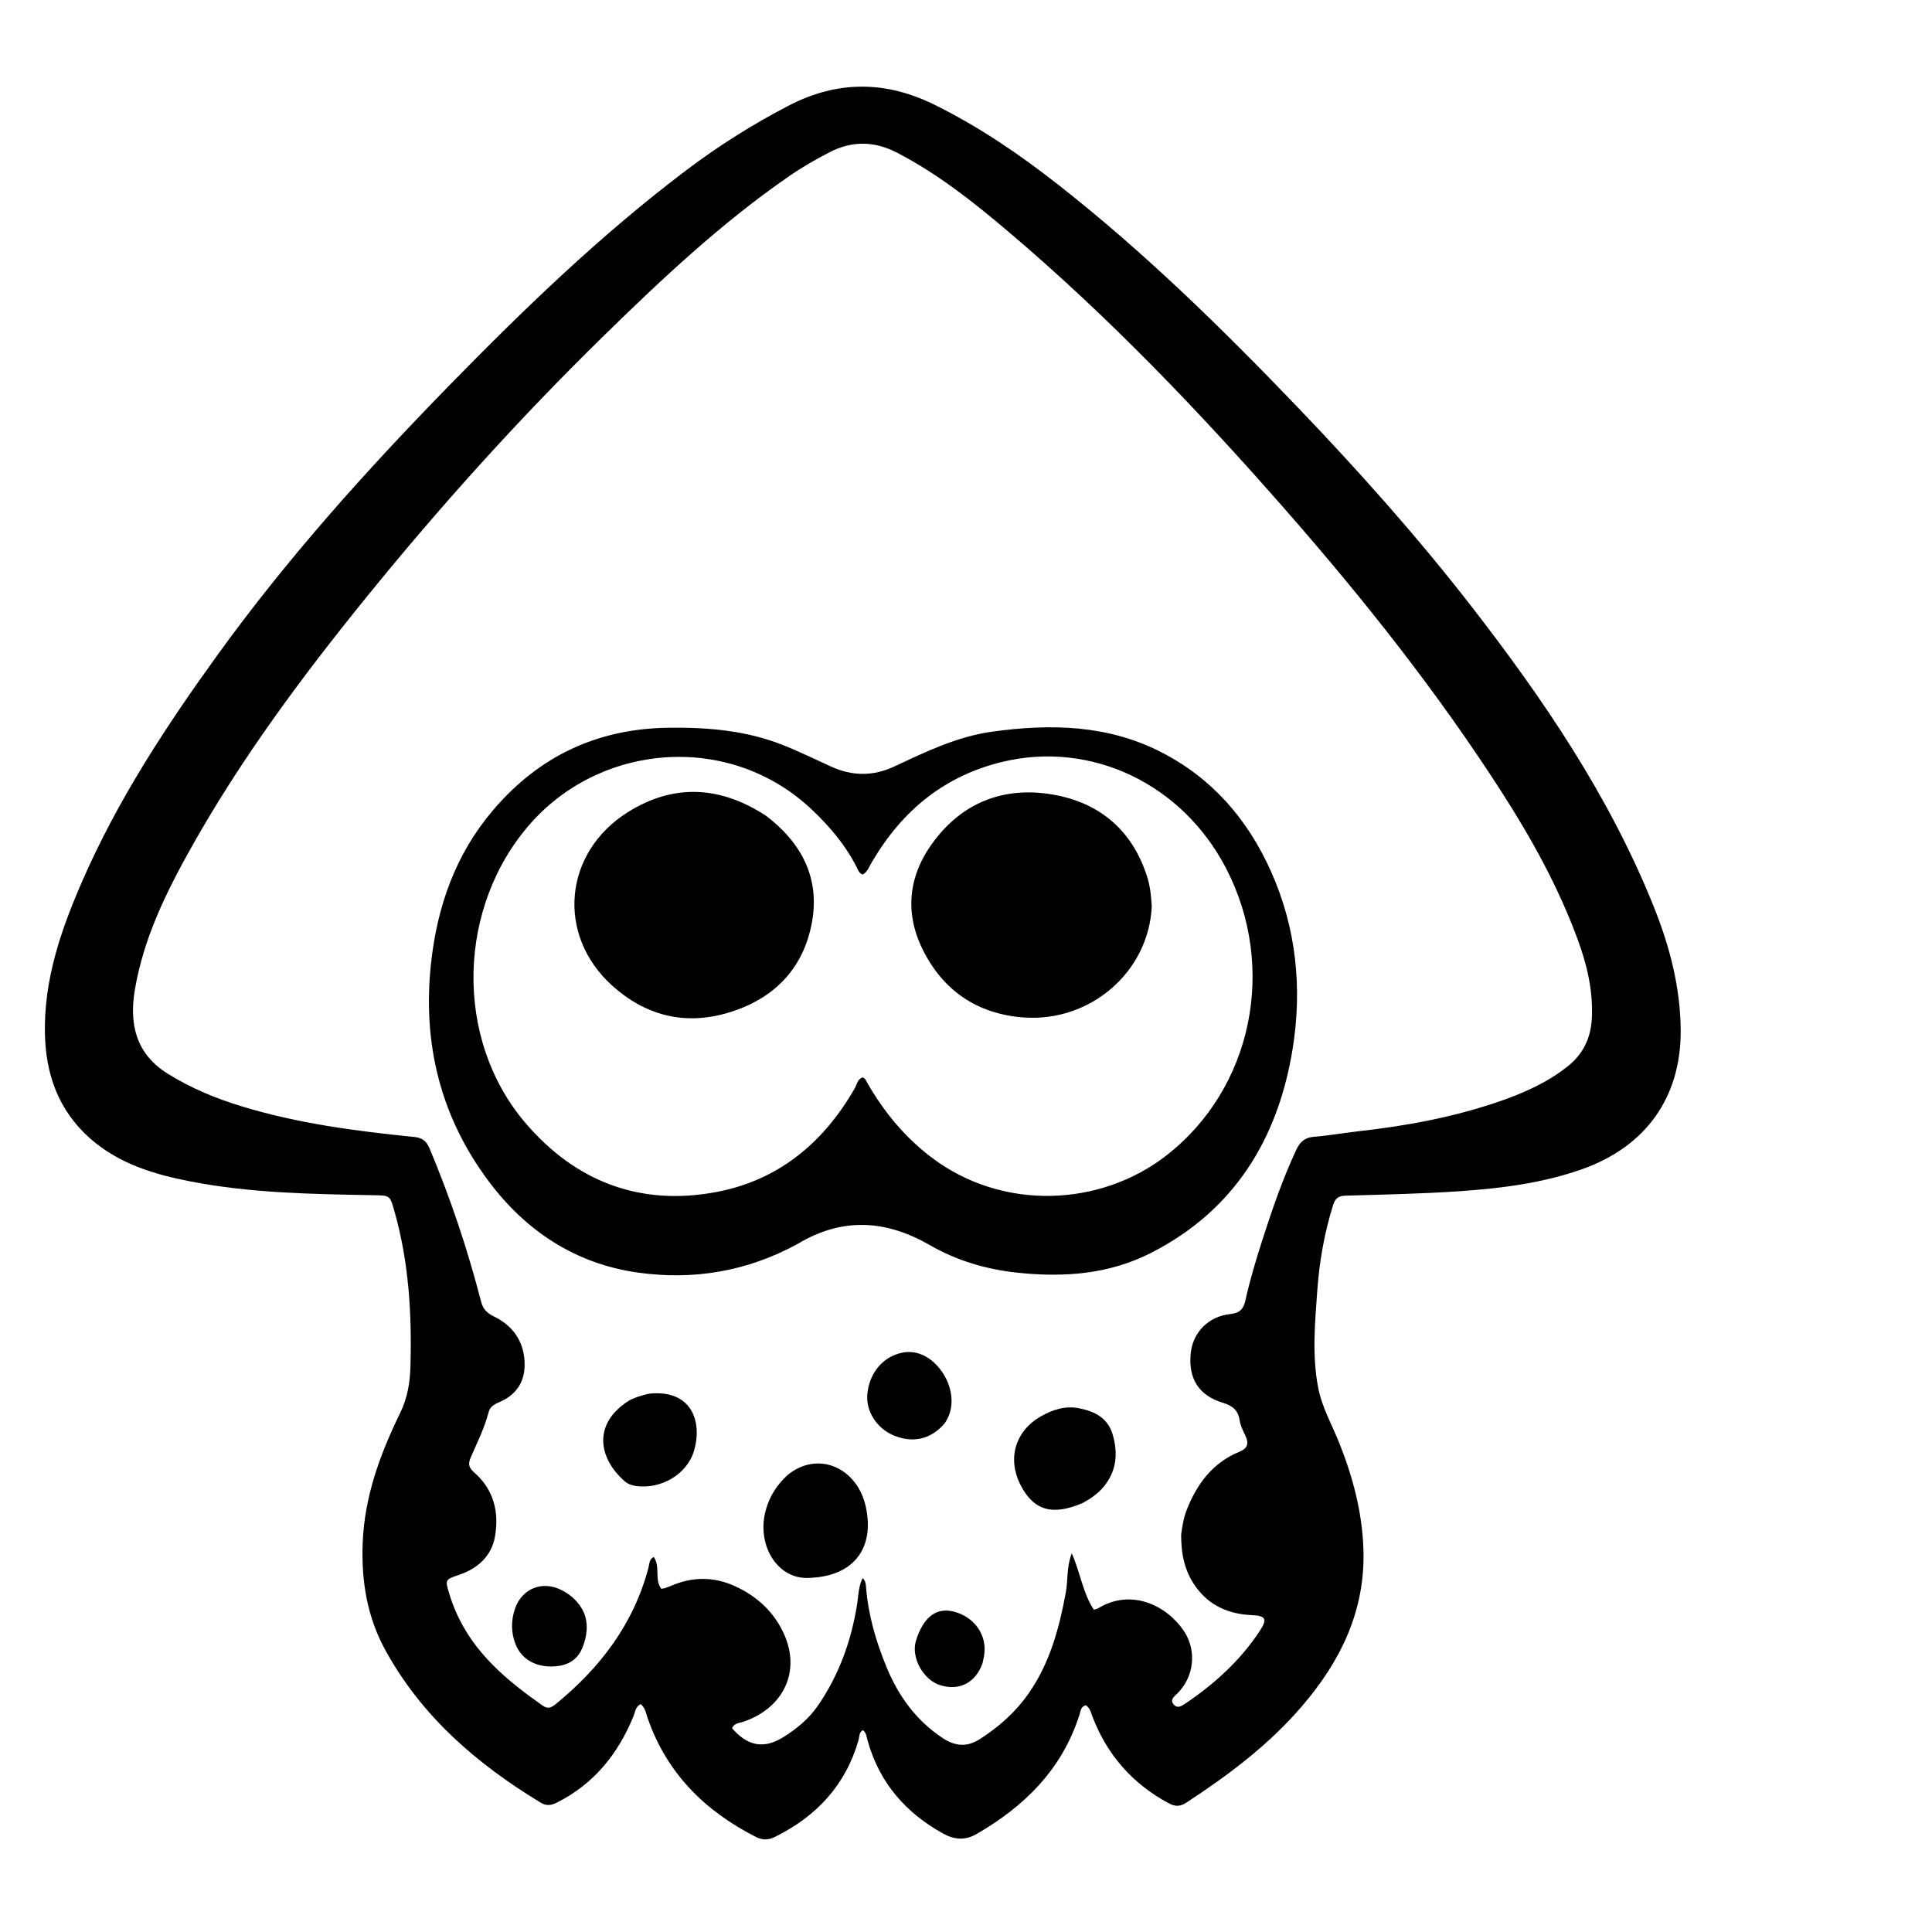
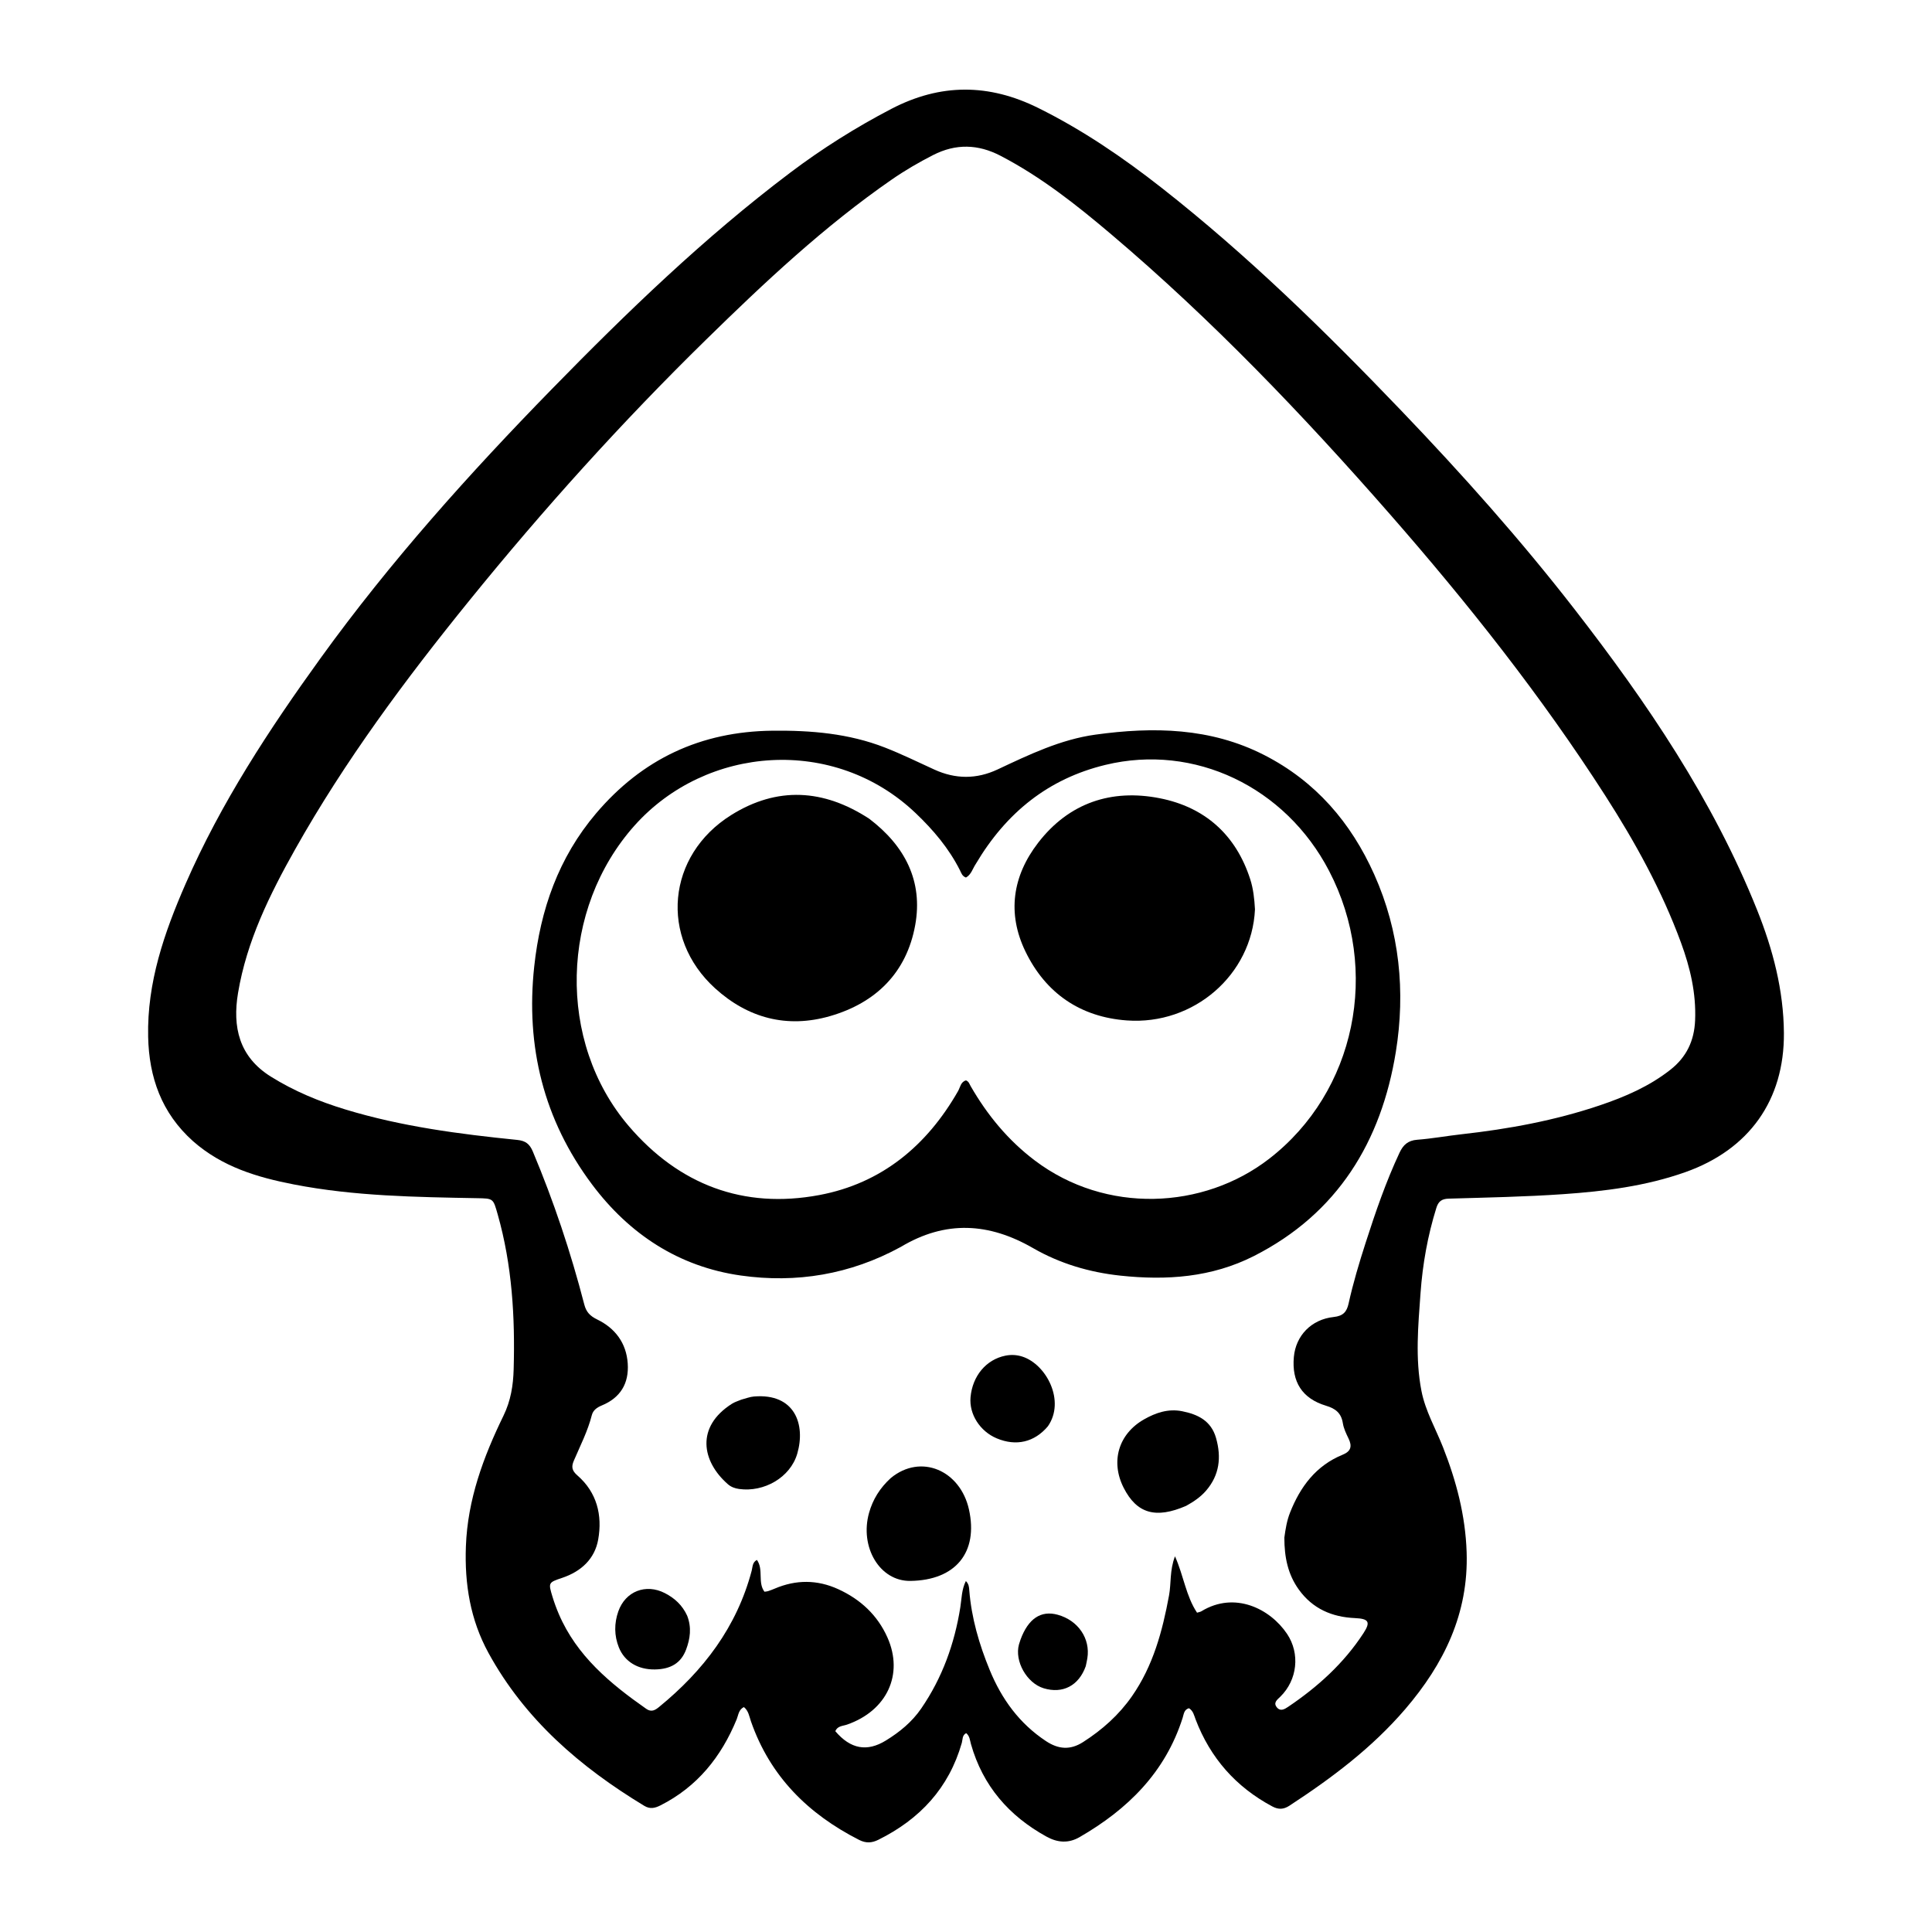
- <svg xmlns="http://www.w3.org/2000/svg" version="1.1" id="Layer_1" x="0px" y="0px" width="100%" viewBox="0 0 944 944" enable-background="new 0 0 832 944" xml:space="preserve">
-   <path fill="#000000" opacity="1" stroke="none" d=" M43.883,556.141   C28.46,542.354 22.375,524.899 21.952,505.093   C21.386,478.616 29.838,454.255 40.208,430.491   C57.496,390.874 81.063,354.947 106.268,320.04   C140.198,273.05 178.78,230.046 219.219,188.645   C255.921,151.071 293.647,114.616 335.672,82.915   C351.252,71.162 367.698,60.811 385.058,51.76   C409.119,39.216 432.738,39.341 456.869,51.3   C478.495,62.018 498.268,75.499 517.175,90.337   C559.226,123.336 597.301,160.623 634.212,199.158   C663.966,230.22 692.581,262.294 718.955,296.281   C754.285,341.81 786.533,389.29 808.111,443.171   C815.829,462.444 821.063,482.399 821.207,503.329   C821.432,536.162 804.159,560.239 773.091,571.257   C753.742,578.119 733.595,580.627 713.335,582.032   C694.733,583.322 676.063,583.668 657.416,584.218   C653.992,584.319 652.379,585.556 651.383,588.75   C647.149,602.329 644.673,616.253 643.655,630.377   C642.508,646.294 641.003,662.259 644.108,678.174   C646.015,687.952 651.026,696.52 654.618,705.629   C661.141,722.174 665.593,739.023 666.182,756.945   C667.167,786.911 655.135,811.541 636.197,833.628   C619.97,852.553 600.307,867.305 579.592,880.834   C576.755,882.687 574.245,882.801 571.238,881.195   C553.431,871.684 540.961,857.524 533.761,838.691   C532.998,836.695 532.604,834.487 530.512,833.201   C528.077,833.848 527.987,836.133 527.426,837.896   C518.952,864.54 500.602,882.61 477.037,896.2   C471.574,899.351 466.243,898.888 460.895,895.94   C442.545,885.826 429.794,871.152 424.003,850.777   C423.472,848.911 423.413,846.809 421.654,845.375   C419.636,846.419 419.979,848.527 419.518,850.142   C413.216,872.214 399.023,887.42 378.761,897.478   C375.507,899.094 372.65,899.228 369.329,897.539   C344.42,884.867 325.848,866.493 316.5,839.635   C315.66,837.221 315.321,834.449 313.036,832.638   C310.418,833.96 310.363,836.561 309.529,838.591   C301.988,856.951 290.295,871.572 272.287,880.67   C269.579,882.037 267.19,882.609 264.343,880.885   C233.08,861.962 206.032,838.717 188.225,806.158   C179.372,789.971 176.526,772.546 177.209,754.083   C178.057,731.15 185.769,710.405 195.576,690.274   C199.156,682.923 200.325,675.441 200.546,667.636   C201.268,642.073 199.797,616.719 192.752,591.933   C190.519,584.077 190.663,584.141 182.706,583.995   C152.736,583.445 122.739,583.027 93.17,577.282   C75.373,573.825 58.186,568.747 43.883,556.141  M577.117,749.836   C577.682,745.706 578.335,741.591 579.873,737.686   C584.879,724.976 592.566,714.655 605.648,709.318   C609.705,707.663 610.289,705.159 608.489,701.44   C607.333,699.051 606.116,696.548 605.709,693.973   C604.926,689.023 602.214,686.826 597.493,685.405   C585.775,681.88 580.648,673.677 581.764,661.548   C582.716,651.209 590.234,643.213 601.25,642.044   C605.904,641.55 607.623,639.464 608.503,635.482   C610.732,625.395 613.704,615.51 616.866,605.685   C621.663,590.778 626.743,575.98 633.401,561.765   C635.184,557.959 637.533,555.784 642.023,555.443   C649.309,554.889 656.532,553.556 663.802,552.746   C686.693,550.193 709.25,546.049 731.122,538.676   C743.48,534.511 755.379,529.39 765.751,521.232   C773.584,515.07 777.395,507.146 777.818,497.117   C778.377,483.844 775.413,471.362 770.897,459.076   C761.533,433.602 748.495,410.004 733.894,387.255   C702.593,338.488 666.704,293.203 628.579,249.654   C586.174,201.216 541.756,154.761 492.571,113.075   C475.651,98.734 458.285,84.999 438.478,74.682   C427.469,68.948 416.6,68.635 405.479,74.319   C398.489,77.891 391.734,81.817 385.288,86.279   C352.273,109.133 323.133,136.53 294.567,164.504   C253.47,204.749 214.995,247.427 178.78,292.119   C147.6,330.597 118.097,370.272 93.766,413.545   C81.32,435.681 70.098,458.405 65.87,483.744   C63.113,500.269 66.302,514.841 81.913,524.596   C93.332,531.733 105.569,536.765 118.36,540.655   C145.732,548.979 173.942,552.656 202.275,555.522   C206.33,555.932 208.347,557.457 209.921,561.205   C220.126,585.503 228.452,610.417 235.05,635.914   C235.995,639.565 237.785,641.526 241.409,643.284   C250.14,647.519 255.632,654.785 256.289,664.804   C256.924,674.507 252.739,681.504 243.579,685.284   C241.35,686.204 239.365,687.548 238.741,690.002   C236.757,697.806 233.081,704.932 229.943,712.269   C228.655,715.279 229.008,717.124 231.698,719.464   C241.241,727.765 243.962,738.91 241.853,750.78   C240.162,760.293 233.483,766.409 224.236,769.512   C217.488,771.776 217.431,771.865 219.511,778.711   C220.381,781.572 221.418,784.398 222.595,787.148   C231.37,807.645 247.717,821.168 265.352,833.516   C267.869,835.279 269.723,834.125 271.604,832.589   C293.293,814.871 309.6,793.505 316.861,765.969   C317.333,764.181 317.139,761.917 319.411,760.744   C322.764,765.444 319.67,771.713 323.091,776.279   C323.881,776.161 324.389,776.158 324.844,776.003   C325.947,775.629 327.041,775.22 328.112,774.763   C338.486,770.339 348.849,770.335 359.114,775.023   C369.969,779.98 378.312,787.688 383.187,798.651   C391.232,816.742 382.891,834.434 363.442,841.206   C361.377,841.925 358.727,841.817 357.724,844.443   C365.177,853.169 373.188,854.649 382.418,848.981   C389.146,844.85 395.156,839.937 399.693,833.331   C409.979,818.353 415.948,801.751 418.789,783.9   C419.462,779.672 419.408,775.232 421.5,771.065   C422.983,772.535 423.049,774.062 423.165,775.534   C424.231,789.12 428,802.002 433.157,814.546   C439.001,828.76 447.654,840.669 460.634,849.263   C466.688,853.271 472.458,853.785 478.756,849.754   C488.138,843.75 496.275,836.507 502.656,827.352   C513.003,812.506 517.553,795.561 520.779,778.065   C521.876,772.115 521.032,765.862 523.683,758.974   C527.957,768.614 529.053,778.405 534.46,786.531   C535.368,786.24 536.05,786.157 536.584,785.83   C552.888,775.88 570.21,784.62 578.436,796.877   C584.897,806.504 583.472,819.395 575.187,827.533   C573.616,829.076 571.511,830.515 573.541,832.888   C575.239,834.872 577.252,833.679 578.925,832.553   C593.432,822.783 606.226,811.228 615.825,796.459   C619.362,791.017 618.318,789.466 611.645,789.169   C600.412,788.67 590.955,784.63 584.183,775.225   C578.889,767.873 577.114,759.551 577.117,749.836  z" />
-   <path fill="#000000" opacity="1" stroke="none" d=" M389.727,607.792   C364.989,621.325 338.647,625.625 311.517,621.776   C281.263,617.485 257.043,601.582 238.83,577.254   C215.196,545.685 206.371,509.855 210.594,470.787   C213.593,443.045 222.465,417.602 240.795,396.001   C263.371,369.396 291.977,355.959 326.969,355.576   C345.811,355.37 364.28,356.905 381.941,363.799   C390.152,367.004 398.091,370.912 406.12,374.576   C416.439,379.285 426.733,379.329 436.996,374.51   C452.391,367.281 467.795,359.848 484.822,357.496   C513.117,353.587 541.071,354.062 567.292,367.474   C592.346,380.288 609.653,400.369 621.045,425.833   C633.481,453.63 636.343,483.101 631.594,512.488   C624.523,556.25 603.191,591.488 562.234,612.263   C541.614,622.722 519.575,624.257 496.945,621.831   C481.797,620.206 467.413,615.927 454.352,608.399   C432.835,595.998 411.653,594.659 389.727,607.792  M426.309,420.743   C424.794,423.017 424.103,425.931 421.541,427.32   C419.665,426.641 419.268,425.083 418.614,423.785   C413.223,413.074 405.636,404.117 396.999,395.883   C357.185,357.928 294.648,362.728 259.628,401.9   C223.367,442.462 221.469,507.5 256.831,548.806   C281.3,577.388 312.81,589.419 349.896,582.462   C380.269,576.764 402.406,558.419 417.673,531.695   C418.76,529.792 418.976,527.137 421.568,526.437   C422.958,526.982 423.242,528.202 423.812,529.192   C431.96,543.347 442.107,555.693 455.251,565.618   C489.862,591.751 537.509,589.665 569.738,564.709   C611.984,531.997 624.216,472.553 598.974,424.074   C577.565,382.957 533.135,361.781 489.742,372.264   C461.822,379.009 441.19,395.593 426.309,420.743  z" />
-   <path fill="#000000" opacity="1" stroke="none" d=" M384.81,720.74   C399.535,708.604 418.791,716.996 423.023,736.135   C427.628,756.956 416.587,770.701 394.376,771   C379.342,771.202 369.535,754.375 374.199,737.739   C376.038,731.18 379.504,725.586 384.81,720.74  z" />
-   <path fill="#000000" opacity="1" stroke="none" d=" M529.123,734.33   C514.217,740.789 505.003,738.053 498.625,725.538   C492.077,712.689 496.058,699.193 508.544,692.08   C514.31,688.795 520.426,686.754 527.148,688.082   C534.851,689.604 541.347,692.746 543.74,701.166   C546.416,710.585 545.439,719.271 538.883,726.881   C536.256,729.929 532.967,732.208 529.123,734.33  z" />
-   <path fill="#000000" opacity="1" stroke="none" d=" M311.748,682.439   C314.059,681.817 315.97,681.06 317.931,680.895   C337.982,679.198 343.268,694.622 339.115,708.836   C335.699,720.529 322.802,727.776 310.698,726.077   C308.667,725.792 306.789,725.122 305.25,723.779   C292.395,712.564 289.429,695.664 307.277,684.393   C308.525,683.604 310.001,683.175 311.748,682.439  z" />
-   <path fill="#000000" opacity="1" stroke="none" d=" M461.592,695.427   C454.973,703.285 446.04,705.306 436.578,701.336   C428.372,697.893 423.037,689.515 423.785,681.245   C424.725,670.847 431.403,662.836 440.827,660.941   C443.627,660.378 446.426,660.518 449.201,661.432   C460.859,665.274 470.19,683.052 461.592,695.427  z" />
-   <path fill="#000000" opacity="1" stroke="none" d=" M285.331,788.008   C287.585,793.835 286.779,799.232 284.83,804.471   C282.367,811.086 277.373,814.148 269.542,814.259   C261.306,814.376 254.761,810.483 251.96,803.516   C249.635,797.731 249.645,791.701 251.675,785.91   C255.138,776.035 265.151,772.202 274.401,776.949   C279.106,779.364 282.917,782.746 285.331,788.008  z" />
-   <path fill="#000000" opacity="1" stroke="none" d=" M480.078,812.668   C476.66,822.255 468.778,826.262 459.531,823.456   C451.253,820.944 445.19,810.195 447.451,802.023   C447.672,801.224 447.932,800.434 448.218,799.655   C451.971,789.442 458.155,785.297 466.315,787.518   C476.35,790.249 482.436,799.172 480.852,808.852   C480.664,809.998 480.406,811.133 480.078,812.668  z" />
-   <path fill="#000000" opacity="1" stroke="none" d=" M562.763,442.863   C561.277,474.868 532.836,499.506 500.178,497.144   C477.513,495.505 460.523,483.927 450.607,463.449   C441.567,444.783 444.314,426.568 456.782,410.377   C471.845,390.817 492.626,383.907 516.286,388.583   C538.237,392.921 553.471,406.405 560.461,428.211   C561.938,432.818 562.468,437.624 562.763,442.863  z" />
-   <path fill="#000000" opacity="1" stroke="none" d=" M374.304,398.61   C391.763,411.875 400.625,429.1 396.753,450.542   C392.564,473.744 377.582,488.57 355.081,495.045   C334.057,501.094 315.02,496.006 298.986,481.463   C271.683,456.698 275.358,416.453 306.878,396.764   C329.295,382.761 351.966,384.011 374.304,398.61  z" />
+ <svg xmlns="http://www.w3.org/2000/svg" version="1.1" id="Layer_1" x="0px" y="0px" width="100%" viewBox="0 0 944 944" enable-background="new 0 0 832 944">
+   <defs />
+   <g transform="matrix(1, 0, 0, 1, 50.43318, 1.455082)">
+     <path fill="#000000" opacity="1" stroke="none" d=" M43.883,556.141   C28.46,542.354 22.375,524.899 21.952,505.093   C21.386,478.616 29.838,454.255 40.208,430.491   C57.496,390.874 81.063,354.947 106.268,320.04   C140.198,273.05 178.78,230.046 219.219,188.645   C255.921,151.071 293.647,114.616 335.672,82.915   C351.252,71.162 367.698,60.811 385.058,51.76   C409.119,39.216 432.738,39.341 456.869,51.3   C478.495,62.018 498.268,75.499 517.175,90.337   C559.226,123.336 597.301,160.623 634.212,199.158   C663.966,230.22 692.581,262.294 718.955,296.281   C754.285,341.81 786.533,389.29 808.111,443.171   C815.829,462.444 821.063,482.399 821.207,503.329   C821.432,536.162 804.159,560.239 773.091,571.257   C753.742,578.119 733.595,580.627 713.335,582.032   C694.733,583.322 676.063,583.668 657.416,584.218   C653.992,584.319 652.379,585.556 651.383,588.75   C647.149,602.329 644.673,616.253 643.655,630.377   C642.508,646.294 641.003,662.259 644.108,678.174   C646.015,687.952 651.026,696.52 654.618,705.629   C661.141,722.174 665.593,739.023 666.182,756.945   C667.167,786.911 655.135,811.541 636.197,833.628   C619.97,852.553 600.307,867.305 579.592,880.834   C576.755,882.687 574.245,882.801 571.238,881.195   C553.431,871.684 540.961,857.524 533.761,838.691   C532.998,836.695 532.604,834.487 530.512,833.201   C528.077,833.848 527.987,836.133 527.426,837.896   C518.952,864.54 500.602,882.61 477.037,896.2   C471.574,899.351 466.243,898.888 460.895,895.94   C442.545,885.826 429.794,871.152 424.003,850.777   C423.472,848.911 423.413,846.809 421.654,845.375   C419.636,846.419 419.979,848.527 419.518,850.142   C413.216,872.214 399.023,887.42 378.761,897.478   C375.507,899.094 372.65,899.228 369.329,897.539   C344.42,884.867 325.848,866.493 316.5,839.635   C315.66,837.221 315.321,834.449 313.036,832.638   C310.418,833.96 310.363,836.561 309.529,838.591   C301.988,856.951 290.295,871.572 272.287,880.67   C269.579,882.037 267.19,882.609 264.343,880.885   C233.08,861.962 206.032,838.717 188.225,806.158   C179.372,789.971 176.526,772.546 177.209,754.083   C178.057,731.15 185.769,710.405 195.576,690.274   C199.156,682.923 200.325,675.441 200.546,667.636   C201.268,642.073 199.797,616.719 192.752,591.933   C190.519,584.077 190.663,584.141 182.706,583.995   C152.736,583.445 122.739,583.027 93.17,577.282   C75.373,573.825 58.186,568.747 43.883,556.141  M577.117,749.836   C577.682,745.706 578.335,741.591 579.873,737.686   C584.879,724.976 592.566,714.655 605.648,709.318   C609.705,707.663 610.289,705.159 608.489,701.44   C607.333,699.051 606.116,696.548 605.709,693.973   C604.926,689.023 602.214,686.826 597.493,685.405   C585.775,681.88 580.648,673.677 581.764,661.548   C582.716,651.209 590.234,643.213 601.25,642.044   C605.904,641.55 607.623,639.464 608.503,635.482   C610.732,625.395 613.704,615.51 616.866,605.685   C621.663,590.778 626.743,575.98 633.401,561.765   C635.184,557.959 637.533,555.784 642.023,555.443   C649.309,554.889 656.532,553.556 663.802,552.746   C686.693,550.193 709.25,546.049 731.122,538.676   C743.48,534.511 755.379,529.39 765.751,521.232   C773.584,515.07 777.395,507.146 777.818,497.117   C778.377,483.844 775.413,471.362 770.897,459.076   C761.533,433.602 748.495,410.004 733.894,387.255   C702.593,338.488 666.704,293.203 628.579,249.654   C586.174,201.216 541.756,154.761 492.571,113.075   C475.651,98.734 458.285,84.999 438.478,74.682   C427.469,68.948 416.6,68.635 405.479,74.319   C398.489,77.891 391.734,81.817 385.288,86.279   C352.273,109.133 323.133,136.53 294.567,164.504   C253.47,204.749 214.995,247.427 178.78,292.119   C147.6,330.597 118.097,370.272 93.766,413.545   C81.32,435.681 70.098,458.405 65.87,483.744   C63.113,500.269 66.302,514.841 81.913,524.596   C93.332,531.733 105.569,536.765 118.36,540.655   C145.732,548.979 173.942,552.656 202.275,555.522   C206.33,555.932 208.347,557.457 209.921,561.205   C220.126,585.503 228.452,610.417 235.05,635.914   C235.995,639.565 237.785,641.526 241.409,643.284   C250.14,647.519 255.632,654.785 256.289,664.804   C256.924,674.507 252.739,681.504 243.579,685.284   C241.35,686.204 239.365,687.548 238.741,690.002   C236.757,697.806 233.081,704.932 229.943,712.269   C228.655,715.279 229.008,717.124 231.698,719.464   C241.241,727.765 243.962,738.91 241.853,750.78   C240.162,760.293 233.483,766.409 224.236,769.512   C217.488,771.776 217.431,771.865 219.511,778.711   C220.381,781.572 221.418,784.398 222.595,787.148   C231.37,807.645 247.717,821.168 265.352,833.516   C267.869,835.279 269.723,834.125 271.604,832.589   C293.293,814.871 309.6,793.505 316.861,765.969   C317.333,764.181 317.139,761.917 319.411,760.744   C322.764,765.444 319.67,771.713 323.091,776.279   C323.881,776.161 324.389,776.158 324.844,776.003   C325.947,775.629 327.041,775.22 328.112,774.763   C338.486,770.339 348.849,770.335 359.114,775.023   C369.969,779.98 378.312,787.688 383.187,798.651   C391.232,816.742 382.891,834.434 363.442,841.206   C361.377,841.925 358.727,841.817 357.724,844.443   C365.177,853.169 373.188,854.649 382.418,848.981   C389.146,844.85 395.156,839.937 399.693,833.331   C409.979,818.353 415.948,801.751 418.789,783.9   C419.462,779.672 419.408,775.232 421.5,771.065   C422.983,772.535 423.049,774.062 423.165,775.534   C424.231,789.12 428,802.002 433.157,814.546   C439.001,828.76 447.654,840.669 460.634,849.263   C466.688,853.271 472.458,853.785 478.756,849.754   C488.138,843.75 496.275,836.507 502.656,827.352   C513.003,812.506 517.553,795.561 520.779,778.065   C521.876,772.115 521.032,765.862 523.683,758.974   C527.957,768.614 529.053,778.405 534.46,786.531   C535.368,786.24 536.05,786.157 536.584,785.83   C552.888,775.88 570.21,784.62 578.436,796.877   C584.897,806.504 583.472,819.395 575.187,827.533   C573.616,829.076 571.511,830.515 573.541,832.888   C575.239,834.872 577.252,833.679 578.925,832.553   C593.432,822.783 606.226,811.228 615.825,796.459   C619.362,791.017 618.318,789.466 611.645,789.169   C600.412,788.67 590.955,784.63 584.183,775.225   C578.889,767.873 577.114,759.551 577.117,749.836  z" />
+     <path fill="#000000" opacity="1" stroke="none" d=" M389.727,607.792   C364.989,621.325 338.647,625.625 311.517,621.776   C281.263,617.485 257.043,601.582 238.83,577.254   C215.196,545.685 206.371,509.855 210.594,470.787   C213.593,443.045 222.465,417.602 240.795,396.001   C263.371,369.396 291.977,355.959 326.969,355.576   C345.811,355.37 364.28,356.905 381.941,363.799   C390.152,367.004 398.091,370.912 406.12,374.576   C416.439,379.285 426.733,379.329 436.996,374.51   C452.391,367.281 467.795,359.848 484.822,357.496   C513.117,353.587 541.071,354.062 567.292,367.474   C592.346,380.288 609.653,400.369 621.045,425.833   C633.481,453.63 636.343,483.101 631.594,512.488   C624.523,556.25 603.191,591.488 562.234,612.263   C541.614,622.722 519.575,624.257 496.945,621.831   C481.797,620.206 467.413,615.927 454.352,608.399   C432.835,595.998 411.653,594.659 389.727,607.792  M426.309,420.743   C424.794,423.017 424.103,425.931 421.541,427.32   C419.665,426.641 419.268,425.083 418.614,423.785   C413.223,413.074 405.636,404.117 396.999,395.883   C357.185,357.928 294.648,362.728 259.628,401.9   C223.367,442.462 221.469,507.5 256.831,548.806   C281.3,577.388 312.81,589.419 349.896,582.462   C380.269,576.764 402.406,558.419 417.673,531.695   C418.76,529.792 418.976,527.137 421.568,526.437   C422.958,526.982 423.242,528.202 423.812,529.192   C431.96,543.347 442.107,555.693 455.251,565.618   C489.862,591.751 537.509,589.665 569.738,564.709   C611.984,531.997 624.216,472.553 598.974,424.074   C577.565,382.957 533.135,361.781 489.742,372.264   C461.822,379.009 441.19,395.593 426.309,420.743  z" />
+     <path fill="#000000" opacity="1" stroke="none" d=" M384.81,720.74   C399.535,708.604 418.791,716.996 423.023,736.135   C427.628,756.956 416.587,770.701 394.376,771   C379.342,771.202 369.535,754.375 374.199,737.739   C376.038,731.18 379.504,725.586 384.81,720.74  z" />
+     <path fill="#000000" opacity="1" stroke="none" d=" M529.123,734.33   C514.217,740.789 505.003,738.053 498.625,725.538   C492.077,712.689 496.058,699.193 508.544,692.08   C514.31,688.795 520.426,686.754 527.148,688.082   C534.851,689.604 541.347,692.746 543.74,701.166   C546.416,710.585 545.439,719.271 538.883,726.881   C536.256,729.929 532.967,732.208 529.123,734.33  z" />
+     <path fill="#000000" opacity="1" stroke="none" d=" M311.748,682.439   C314.059,681.817 315.97,681.06 317.931,680.895   C337.982,679.198 343.268,694.622 339.115,708.836   C335.699,720.529 322.802,727.776 310.698,726.077   C308.667,725.792 306.789,725.122 305.25,723.779   C292.395,712.564 289.429,695.664 307.277,684.393   C308.525,683.604 310.001,683.175 311.748,682.439  z" />
+     <path fill="#000000" opacity="1" stroke="none" d=" M461.592,695.427   C454.973,703.285 446.04,705.306 436.578,701.336   C428.372,697.893 423.037,689.515 423.785,681.245   C424.725,670.847 431.403,662.836 440.827,660.941   C443.627,660.378 446.426,660.518 449.201,661.432   C460.859,665.274 470.19,683.052 461.592,695.427  z" />
+     <path fill="#000000" opacity="1" stroke="none" d=" M285.331,788.008   C287.585,793.835 286.779,799.232 284.83,804.471   C282.367,811.086 277.373,814.148 269.542,814.259   C261.306,814.376 254.761,810.483 251.96,803.516   C249.635,797.731 249.645,791.701 251.675,785.91   C255.138,776.035 265.151,772.202 274.401,776.949   C279.106,779.364 282.917,782.746 285.331,788.008  z" />
+     <path fill="#000000" opacity="1" stroke="none" d=" M480.078,812.668   C476.66,822.255 468.778,826.262 459.531,823.456   C451.253,820.944 445.19,810.195 447.451,802.023   C447.672,801.224 447.932,800.434 448.218,799.655   C451.971,789.442 458.155,785.297 466.315,787.518   C476.35,790.249 482.436,799.172 480.852,808.852   C480.664,809.998 480.406,811.133 480.078,812.668  z" />
+     <path fill="#000000" opacity="1" stroke="none" d=" M562.763,442.863   C561.277,474.868 532.836,499.506 500.178,497.144   C477.513,495.505 460.523,483.927 450.607,463.449   C441.567,444.783 444.314,426.568 456.782,410.377   C471.845,390.817 492.626,383.907 516.286,388.583   C538.237,392.921 553.471,406.405 560.461,428.211   C561.938,432.818 562.468,437.624 562.763,442.863  z" />
+     <path fill="#000000" opacity="1" stroke="none" d=" M374.304,398.61   C391.763,411.875 400.625,429.1 396.753,450.542   C392.564,473.744 377.582,488.57 355.081,495.045   C334.057,501.094 315.02,496.006 298.986,481.463   C271.683,456.698 275.358,416.453 306.878,396.764   C329.295,382.761 351.966,384.011 374.304,398.61  z" />
+   </g>
</svg>
